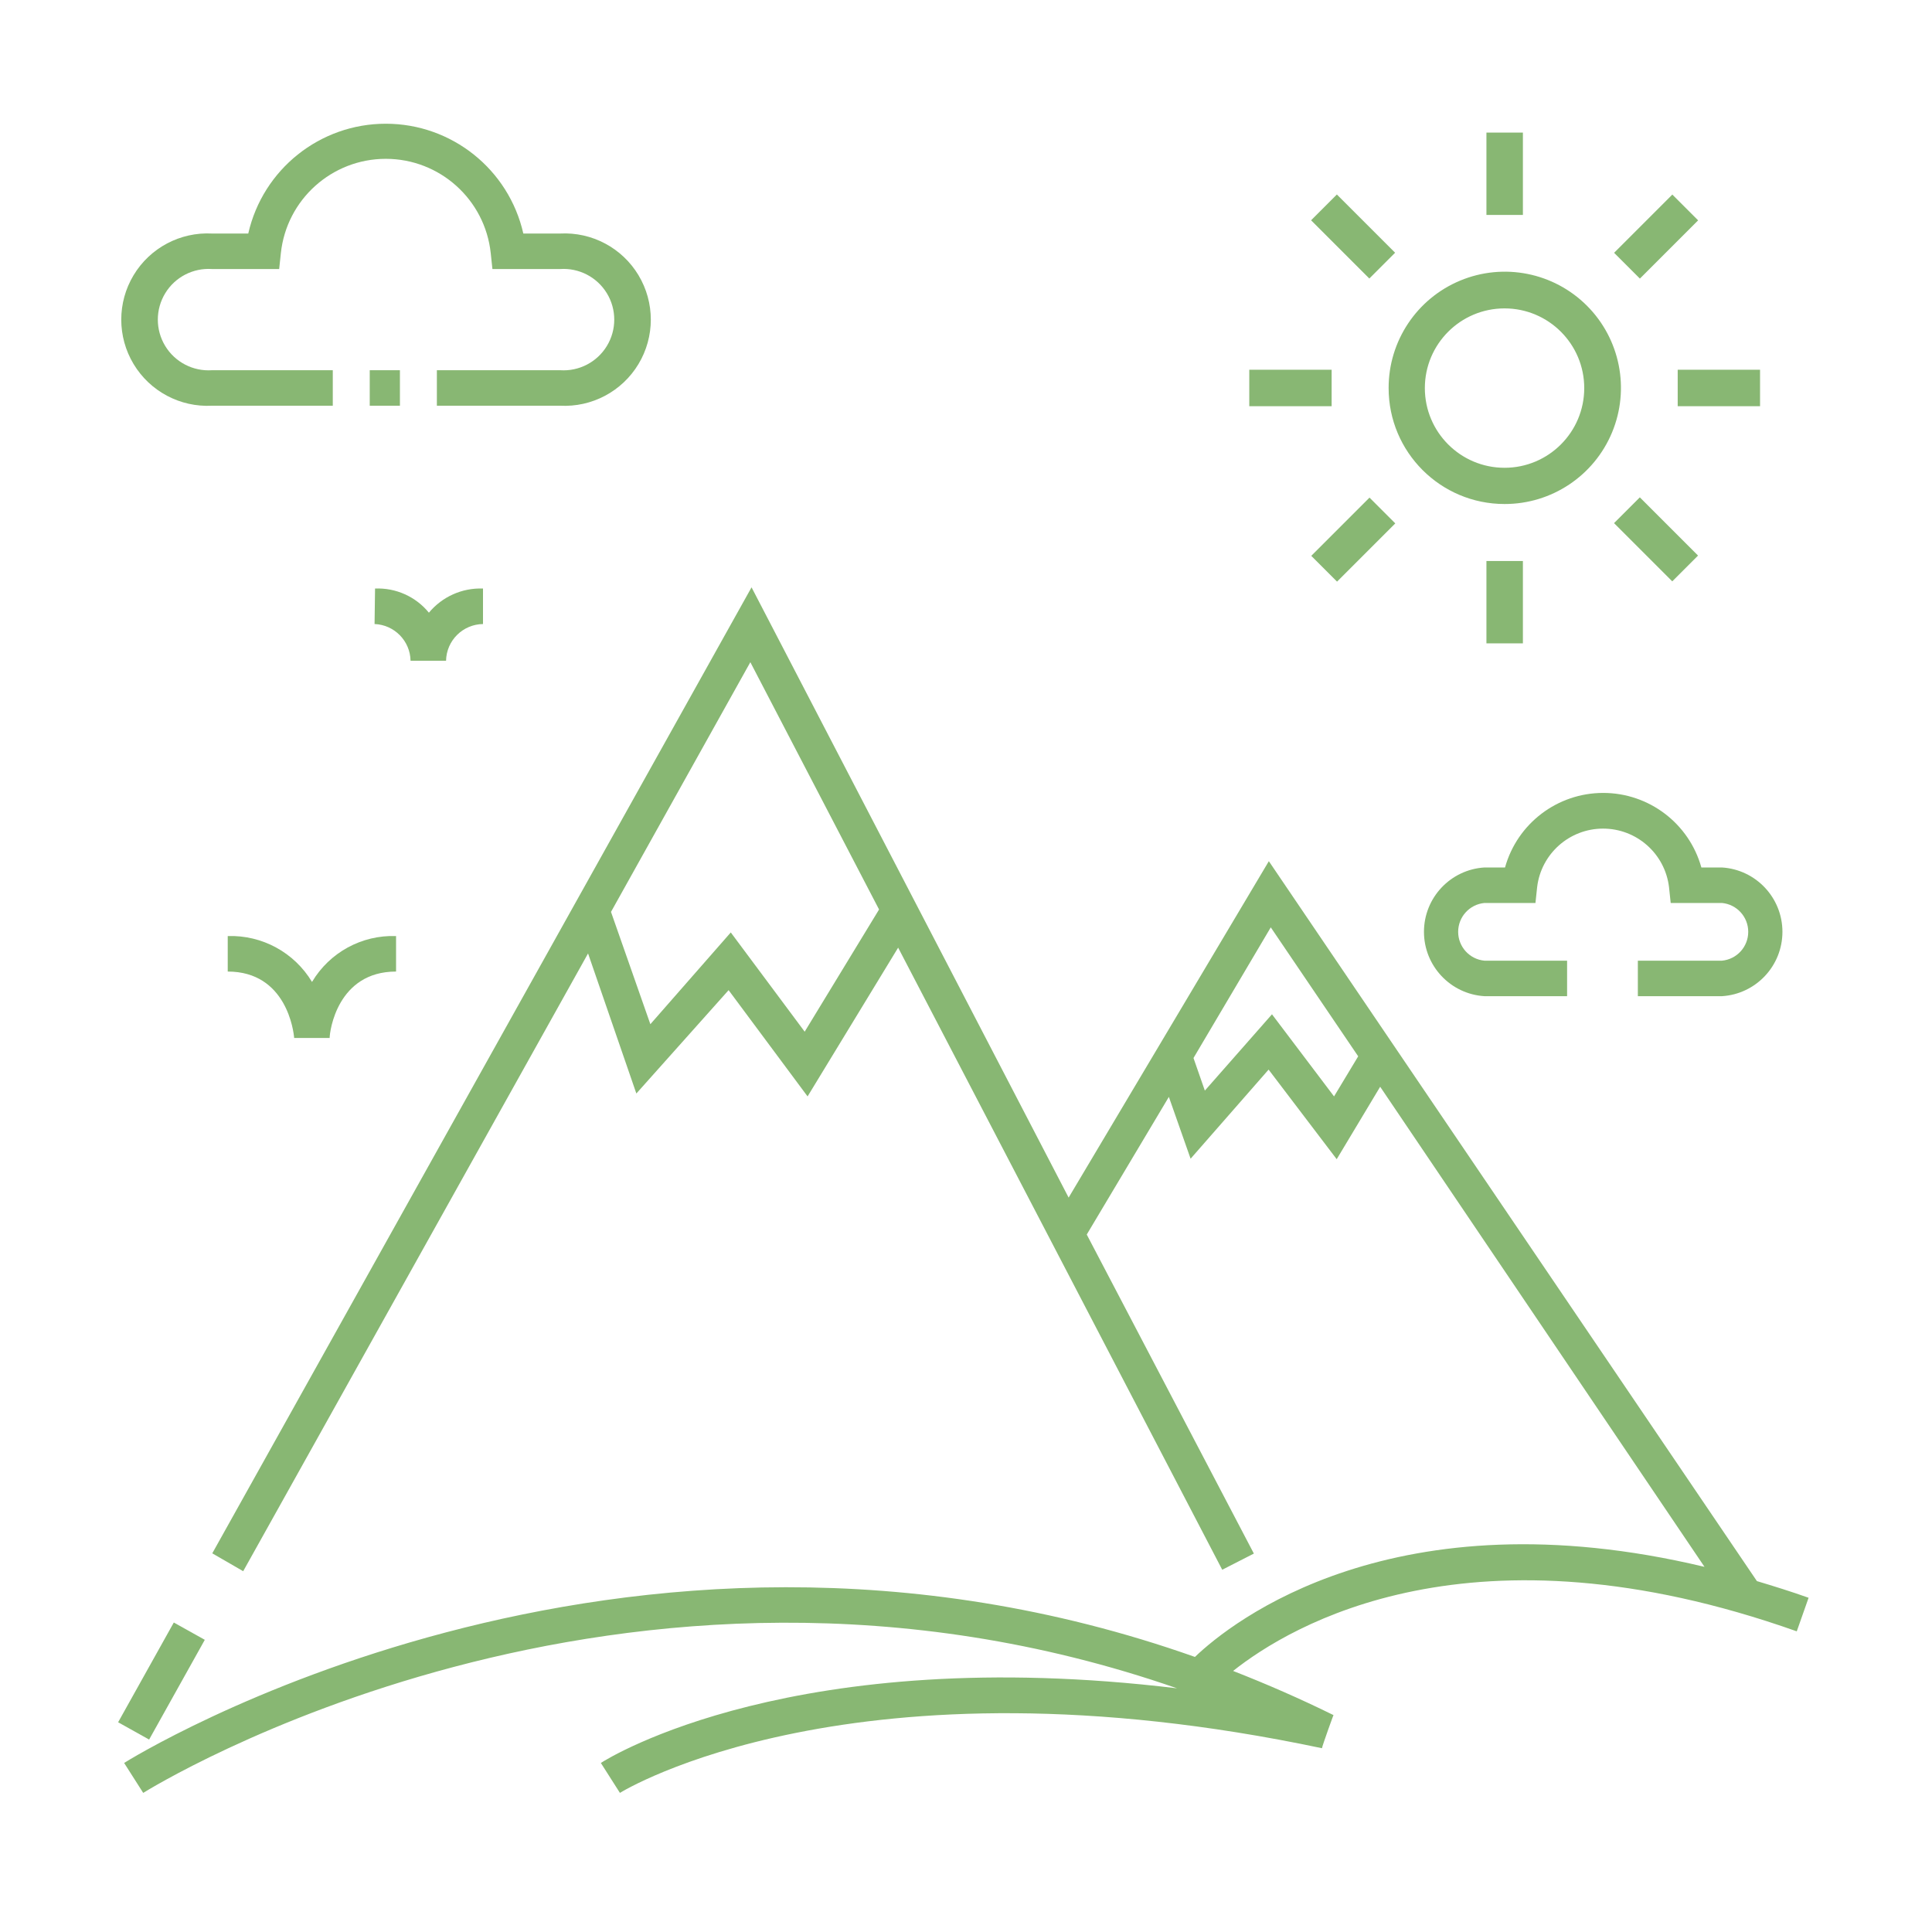
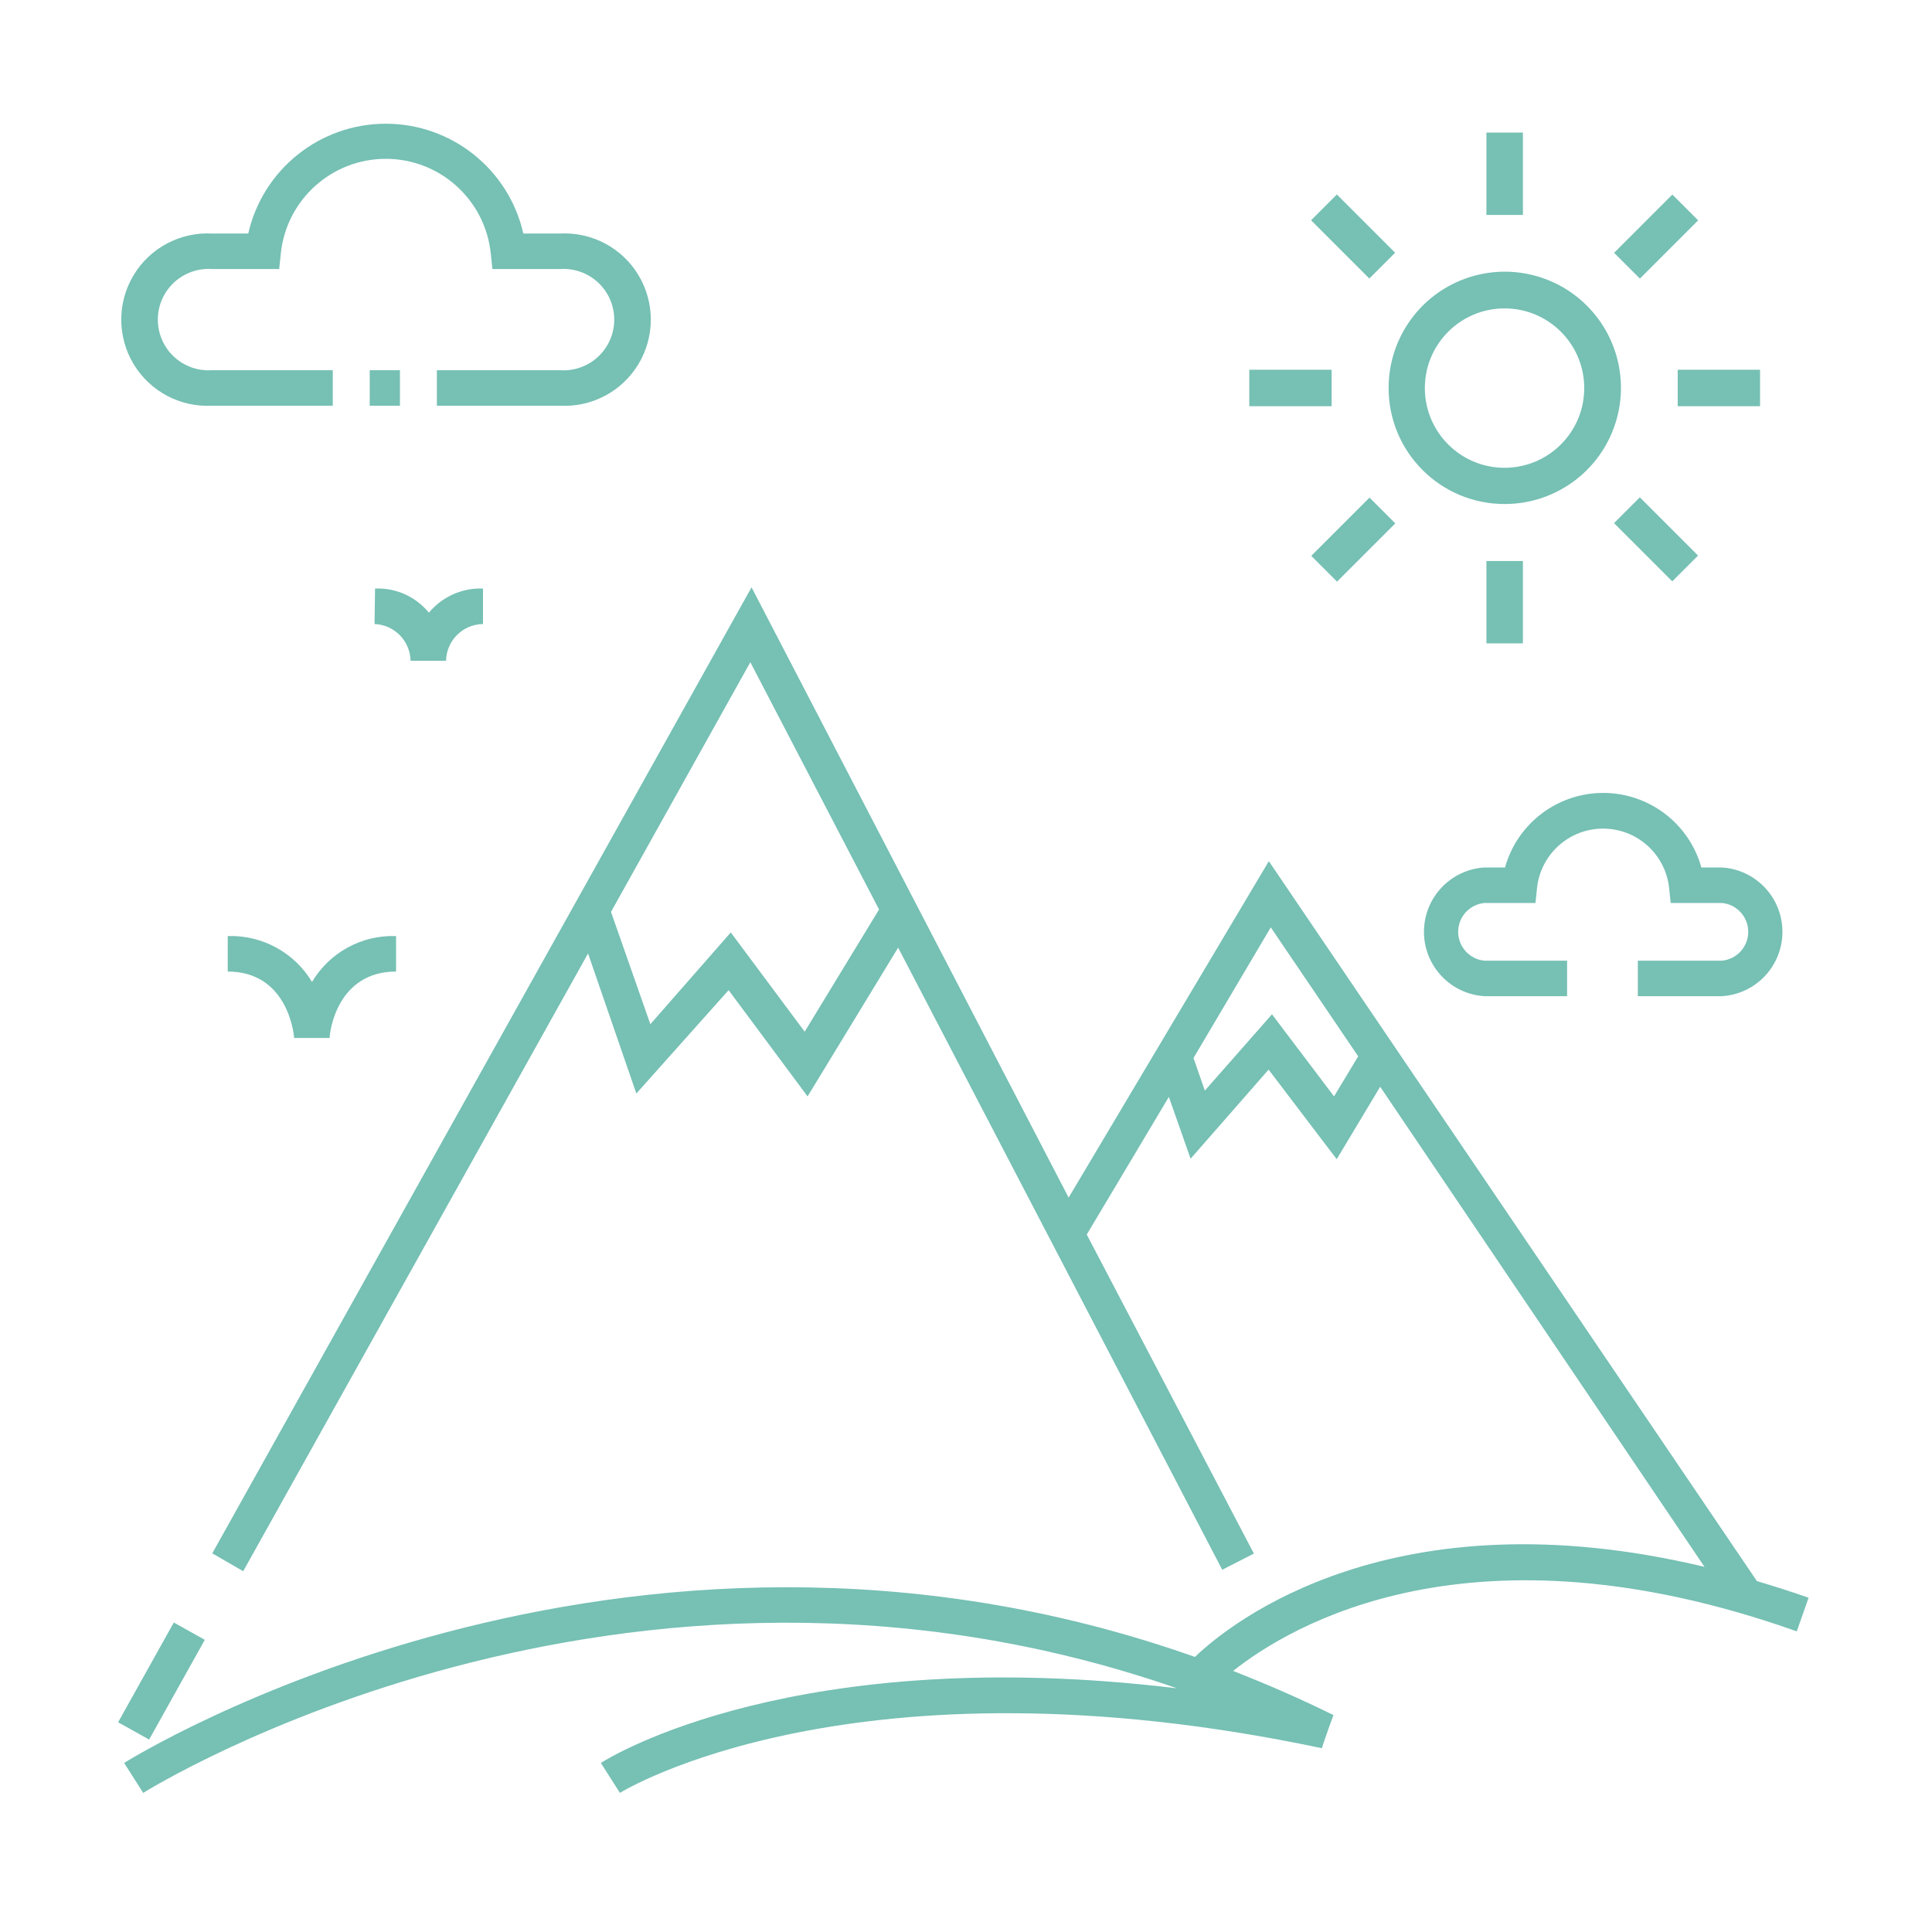
<svg xmlns="http://www.w3.org/2000/svg" id="Capa_1" data-name="Capa 1" viewBox="0 0 80 80">
  <defs>
-     <style>.cls-1{fill:#88b773;}</style>
+     <style>.cls-1{fill:#76c0b4;}</style>
  </defs>
  <rect class="cls-1" x="4.32" y="68.87" width="4.73" height="1.47" transform="translate(-57.35 41.52) rotate(-60.83)" />
  <path class="cls-1" d="M10.07,65.06,24.35,39.48l2,5.8L30.17,41l3.27,4.4,3.75-6.16L50.61,65l1.31-.67L45,51.12l3.4-5.7.9,2.56,3.23-3.69L55.35,48l1.8-3L70.58,64.88C57.73,61.81,51,67.15,49.48,68.61,25.66,60.19,5.36,72.86,5.14,73l.79,1.24c.21-.13,19.79-12.33,42.81-4.33C32.94,68,25.23,72.77,24.88,73l.79,1.24c.09-.06,9.66-5.95,29.07-1.85,0-.07.54-1.57.48-1.37-1.4-.69-2.78-1.29-4.16-1.83,2.37-1.88,9.88-6.41,23.34-1.64l.49-1.39c-.73-.26-1.44-.48-2.14-.69L52.54,35.66,44.25,49.59,31.12,24.32l-22.33,40ZM52.62,38.4l3.62,5.34-1,1.66L52.67,42l-2.78,3.16-.47-1.35ZM36.4,37.66l-3.08,5.06-3.06-4.11-3.33,3.8L25.3,37.76l5.77-10.34Z" />
  <path class="cls-1" d="M70.45,35.92a4.22,4.22,0,0,0-8.13,0h-.85a2.67,2.67,0,0,0,0,5.33h3.42V39.78H61.47a1.2,1.2,0,0,1,0-2.39h2.11l.07-.66a2.75,2.75,0,0,1,5.46,0l.07.66H71.3a1.2,1.2,0,0,1,0,2.39H67.82v1.47H71.3a2.67,2.67,0,0,0,0-5.33Z" />
  <path class="cls-1" d="M12.92,40.66a3.92,3.92,0,0,0-3.49-1.9v1.47c2.43,0,2.73,2.47,2.75,2.75h1.47c0-.28.32-2.75,2.75-2.75V38.76A3.89,3.89,0,0,0,12.92,40.66Z" />
  <path class="cls-1" d="M15.51,25.84A1.55,1.55,0,0,1,17,27.36h1.47A1.55,1.55,0,0,1,20,25.84V24.37a2.77,2.77,0,0,0-2.24,1,2.73,2.73,0,0,0-2.23-1Z" />
  <path class="cls-1" d="M8.78,16.8h5V15.33h-5a2.1,2.1,0,1,1,0-4.19h2.78l.07-.66a4.37,4.37,0,0,1,8.69,0l.07.66h2.8a2.1,2.1,0,1,1,0,4.19h-5.1V16.8h5.1a3.57,3.57,0,1,0,0-7.13H21.67a5.84,5.84,0,0,0-11.39,0H8.78a3.57,3.57,0,1,0,0,7.13Z" />
  <rect class="cls-1" x="15.31" y="15.33" width="1.25" height="1.47" />
  <path class="cls-1" d="M62.3,20.87a4.81,4.81,0,1,0-4.8-4.8A4.8,4.8,0,0,0,62.3,20.87Zm0-8.1a3.3,3.3,0,1,1-3.3,3.3A3.3,3.3,0,0,1,62.3,12.77Z" />
  <rect class="cls-1" x="61.55" y="5.49" width="1.51" height="3.41" />
  <rect class="cls-1" x="55.28" y="8.09" width="1.51" height="3.41" transform="translate(9.48 42.49) rotate(-45)" />
  <rect class="cls-1" x="51.73" y="15.31" width="3.41" height="1.51" />
  <rect class="cls-1" x="54.32" y="21.59" width="3.41" height="1.51" transform="translate(0.62 46.16) rotate(-45)" />
  <rect class="cls-1" x="61.55" y="23.23" width="1.51" height="3.41" />
  <rect class="cls-1" x="67.82" y="20.63" width="1.51" height="3.41" transform="translate(4.29 55.03) rotate(-45)" />
  <rect class="cls-1" x="69.47" y="15.31" width="3.41" height="1.51" />
  <rect class="cls-1" x="66.87" y="9.04" width="3.41" height="1.51" transform="translate(13.16 51.36) rotate(-45)" />
</svg>
